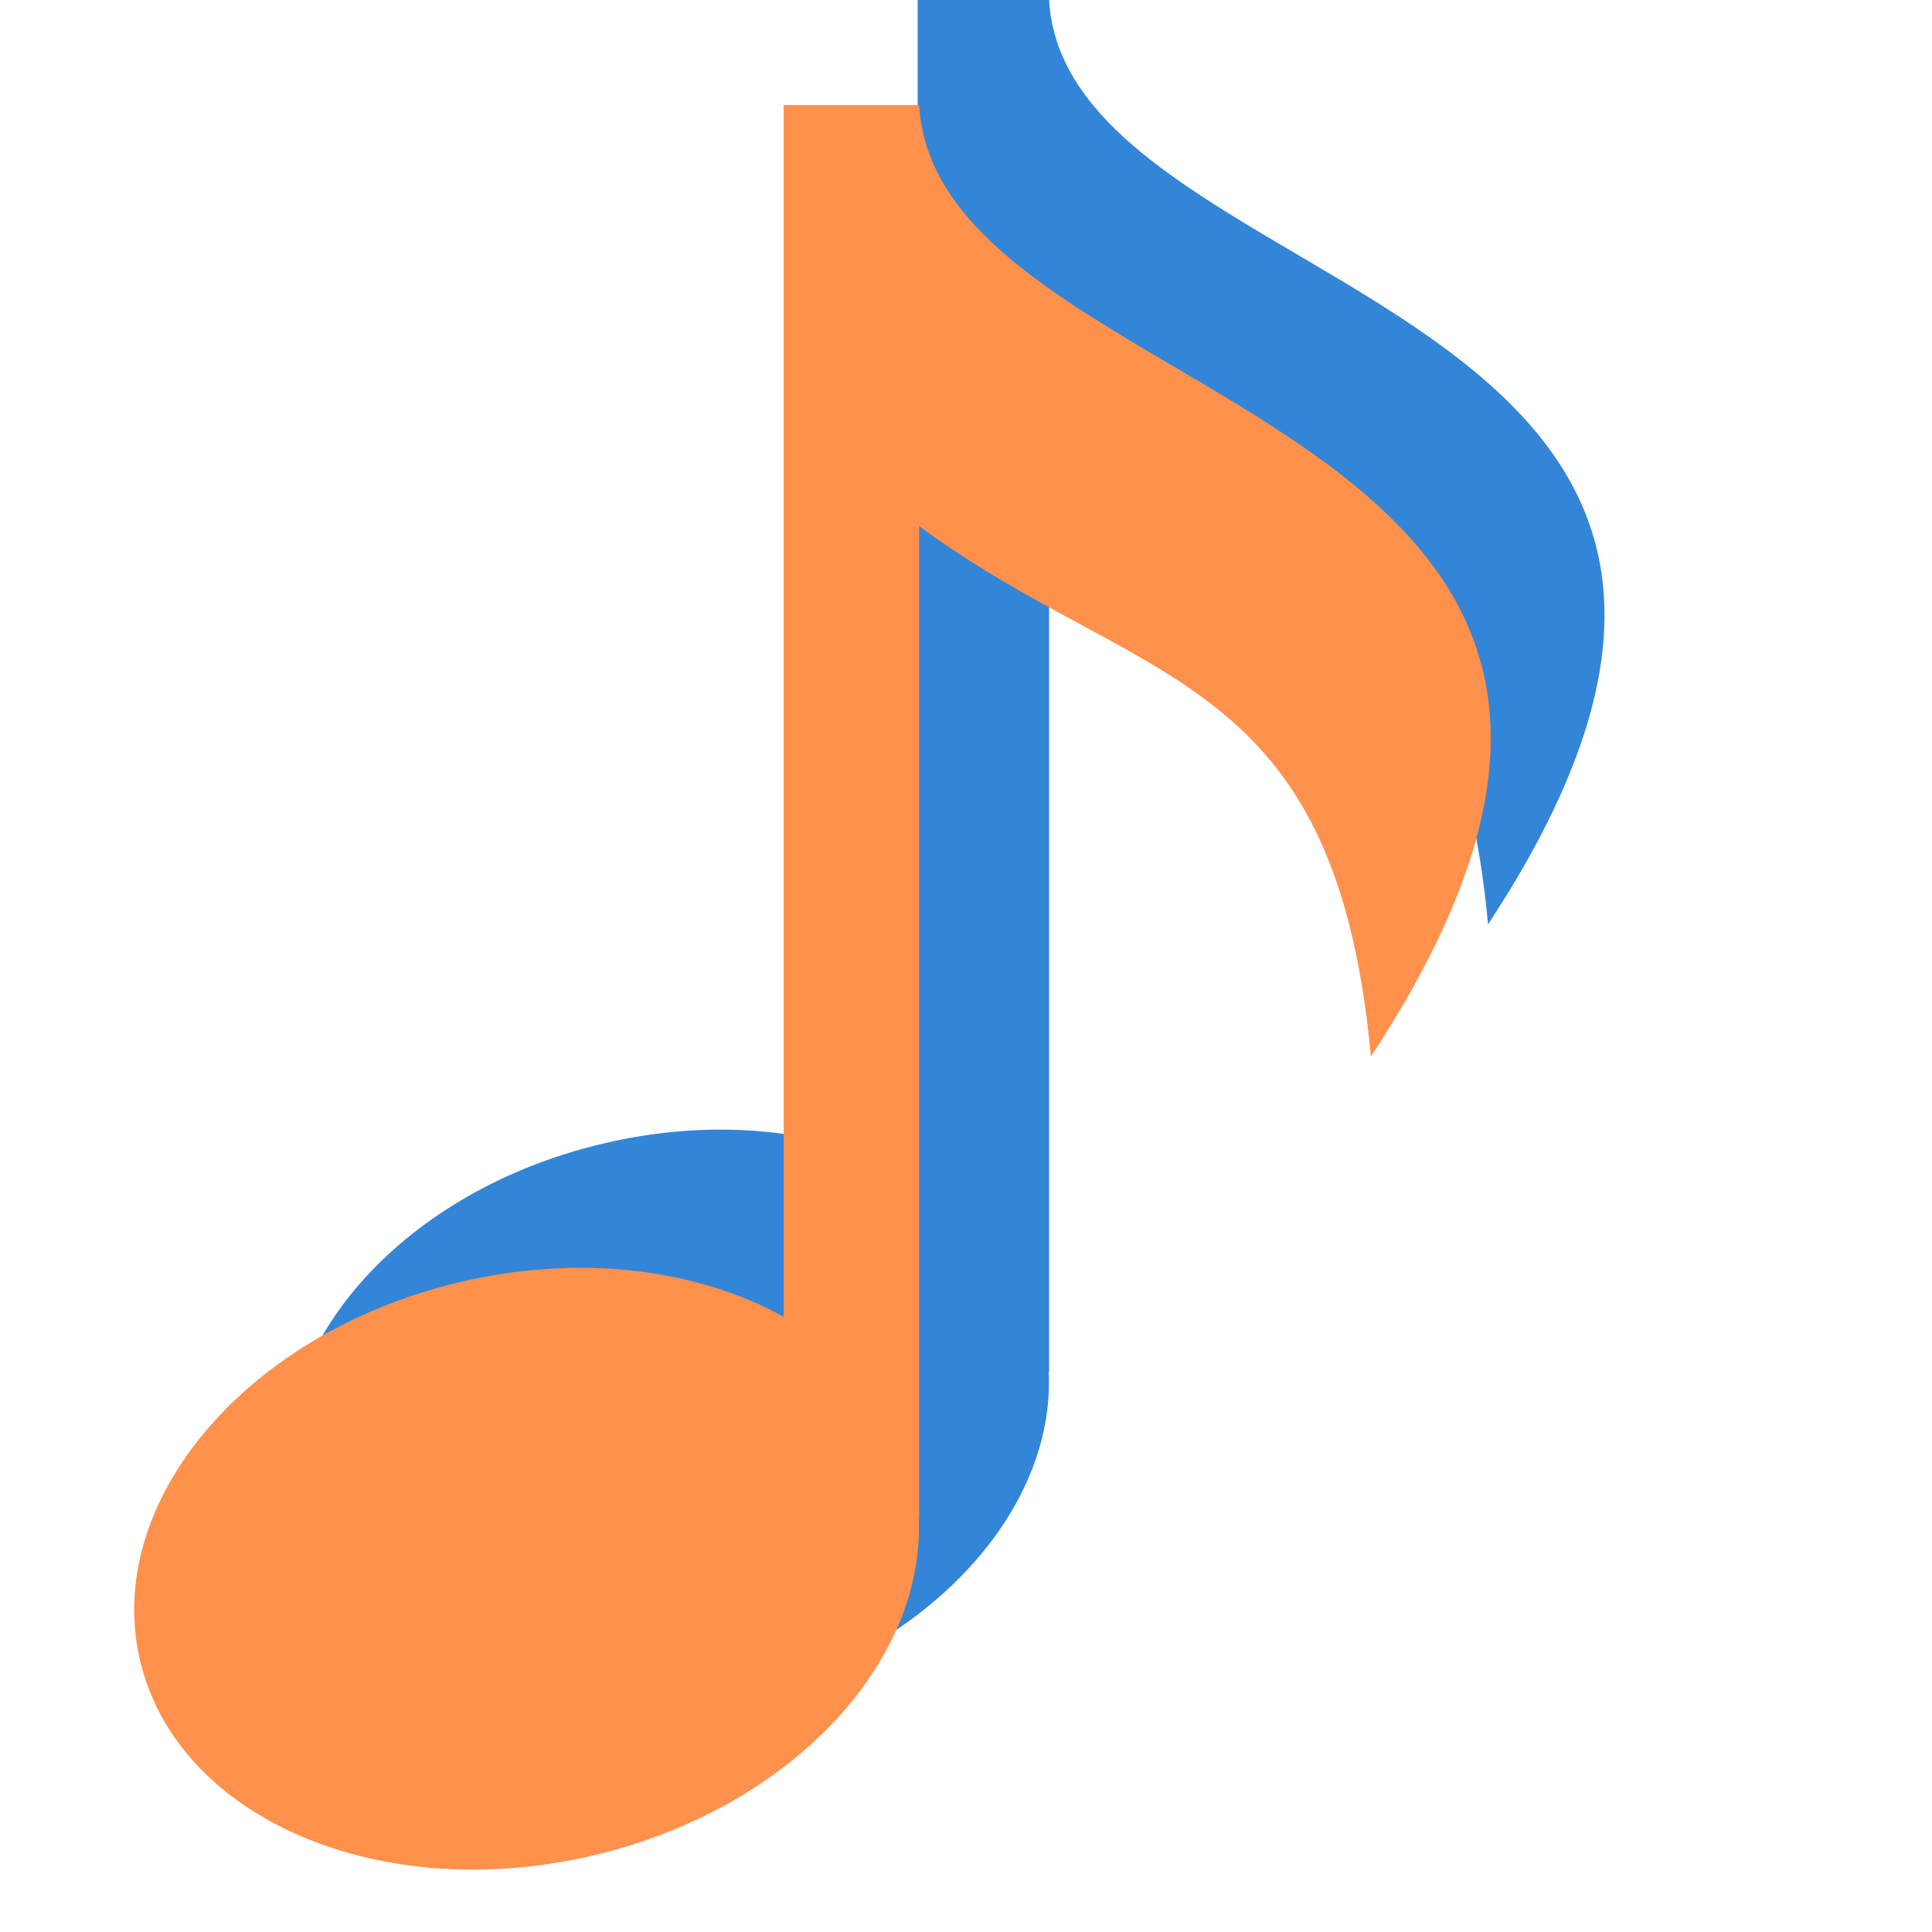
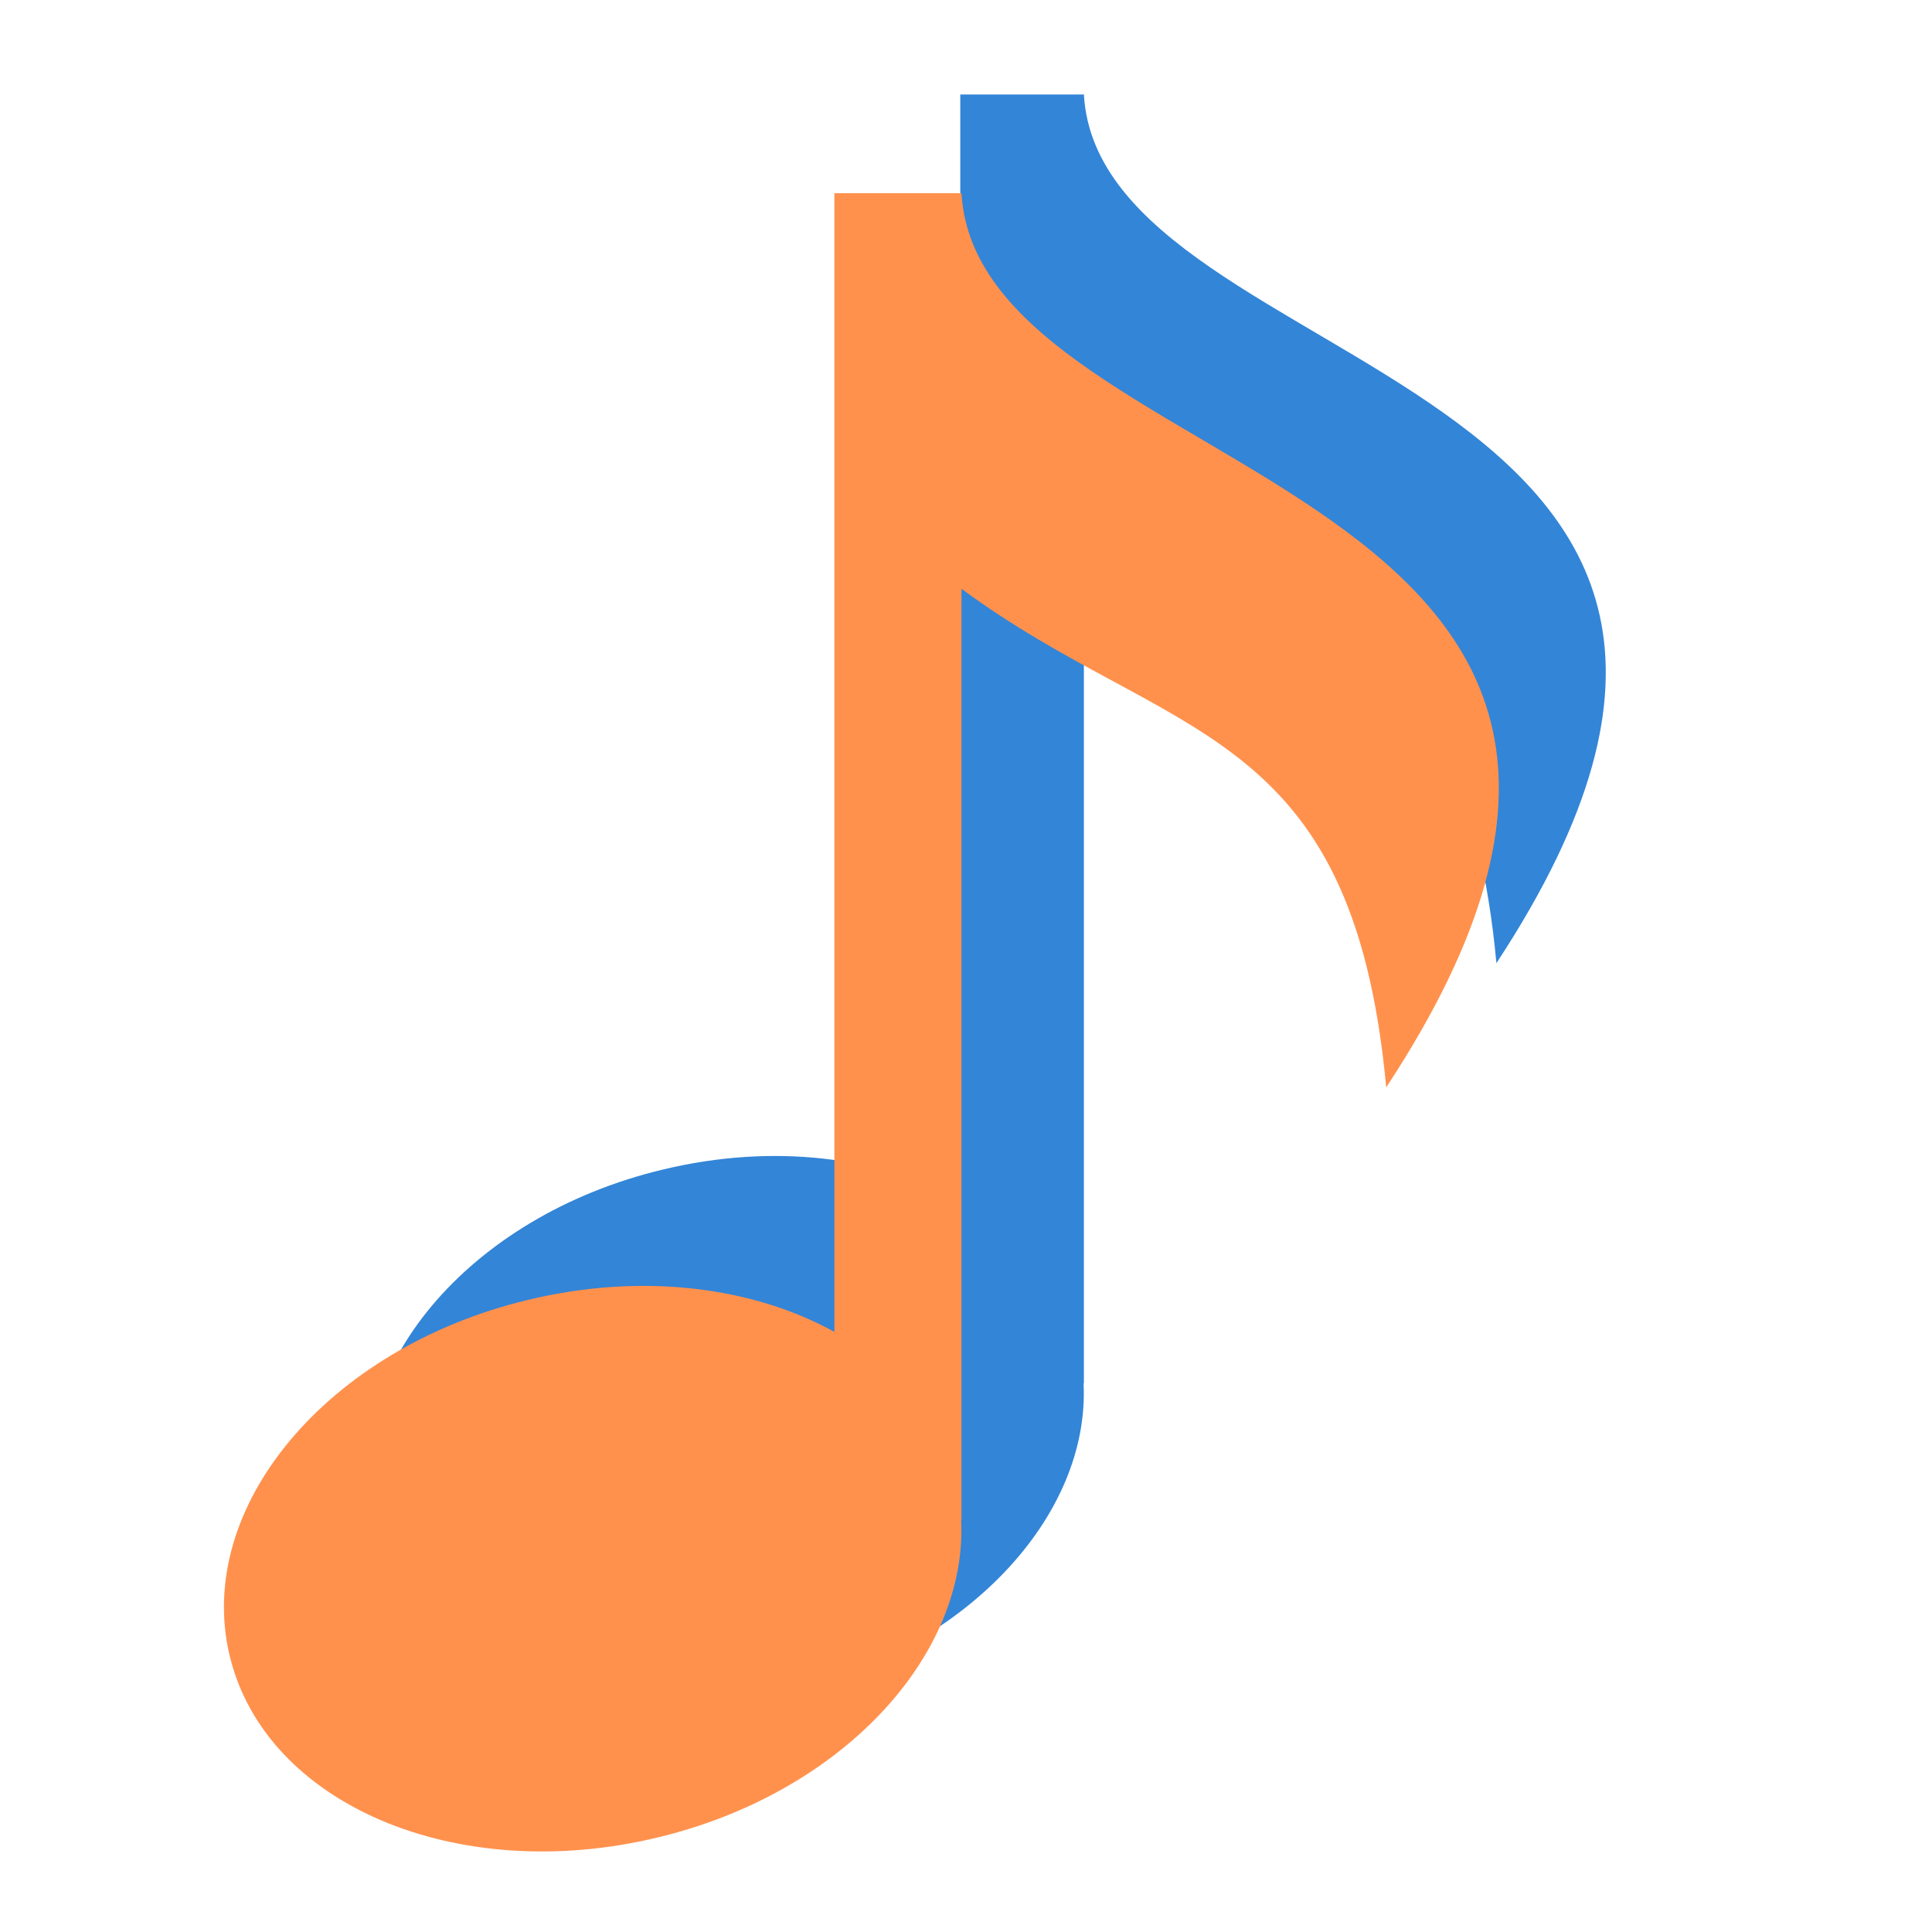
- <svg xmlns="http://www.w3.org/2000/svg" width="50" zoomAndPan="magnify" viewBox="0 0 37.5 37.5" height="50" preserveAspectRatio="xMidYMid meet" version="1.0">
+ <svg xmlns="http://www.w3.org/2000/svg" width="50px" height="px" viewBox="0 0 50 50" version="1.1">
  <defs>
-     <clipPath id="2386bf8e4c">
-       <path d="M 2 2.039 L 29 2.039 L 29 36.824 L 2 36.824 Z M 2 2.039 " clip-rule="nonzero" />
+     <clipPath id="clip1">
+       <path d="M 9.332 2.445 L 41.668 2.445 L 41.668 44.332 L 9.332 44.332 Z M 9.332 2.445 " />
    </clipPath>
  </defs>
-   <path fill="#3385d7" d="M 20.363 0 L 17.812 0 L 17.812 22.848 C 16.18 21.945 13.953 21.652 11.664 22.207 C 7.641 23.168 4.961 26.371 5.68 29.352 C 6.395 32.336 10.238 33.965 14.258 32.996 C 17.938 32.117 20.492 29.367 20.355 26.625 L 20.363 26.625 L 20.363 7.938 C 24.539 11.02 28.207 10.609 28.883 17.941 C 36.992 5.617 20.703 5.941 20.363 0 Z M 20.363 0 " fill-opacity="1" fill-rule="nonzero" />
-   <g clip-path="url(#2386bf8e4c)">
-     <path fill="#ff914d" d="M 17.84 2.039 L 15.211 2.039 L 15.211 25.559 C 13.535 24.629 11.242 24.328 8.887 24.895 C 4.746 25.887 1.988 29.184 2.723 32.25 C 3.461 35.32 7.418 36.996 11.555 36.004 C 15.344 35.098 17.973 32.266 17.832 29.441 L 17.84 29.441 L 17.84 10.211 C 22.137 13.379 25.914 12.957 26.609 20.508 C 34.953 7.82 18.191 8.152 17.84 2.039 Z M 17.84 2.039 " fill-opacity="1" fill-rule="nonzero" />
+   <g id="surface1">
+     <g clip-path="url(#clip1)" clip-rule="nonzero">
+       <path style=" stroke:none;fill-rule:nonzero;fill:rgb(20%,52.157%,84.314%);fill-opacity:1;" d="M 28.051 2.445 L 24.852 2.445 L 24.852 31.07 C 22.809 29.941 20.02 29.574 17.148 30.27 C 12.113 31.473 8.754 35.484 9.652 39.219 C 10.551 42.957 15.363 45 20.402 43.785 C 25.012 42.684 28.211 39.238 28.043 35.801 L 28.051 35.801 L 28.051 12.391 C 33.281 16.25 37.879 15.734 38.727 24.926 C 48.883 9.48 28.477 9.887 28.051 2.445 Z M 28.051 2.445 " />
+     </g>
+     <path style=" stroke:none;fill-rule:nonzero;fill:rgb(100%,56.863%,30.196%);fill-opacity:1;" d="M 24.883 5 L 21.594 5 L 21.594 34.469 C 19.488 33.305 16.617 32.926 13.664 33.641 C 8.477 34.883 5.02 39.008 5.945 42.855 C 6.871 46.703 11.824 48.805 17.012 47.555 C 21.758 46.422 25.047 42.875 24.875 39.336 L 24.883 39.336 L 24.883 15.238 C 30.27 19.211 35 18.68 35.875 28.141 C 46.332 12.242 25.324 12.66 24.883 5 Z M 24.883 5 " />
  </g>
</svg>
